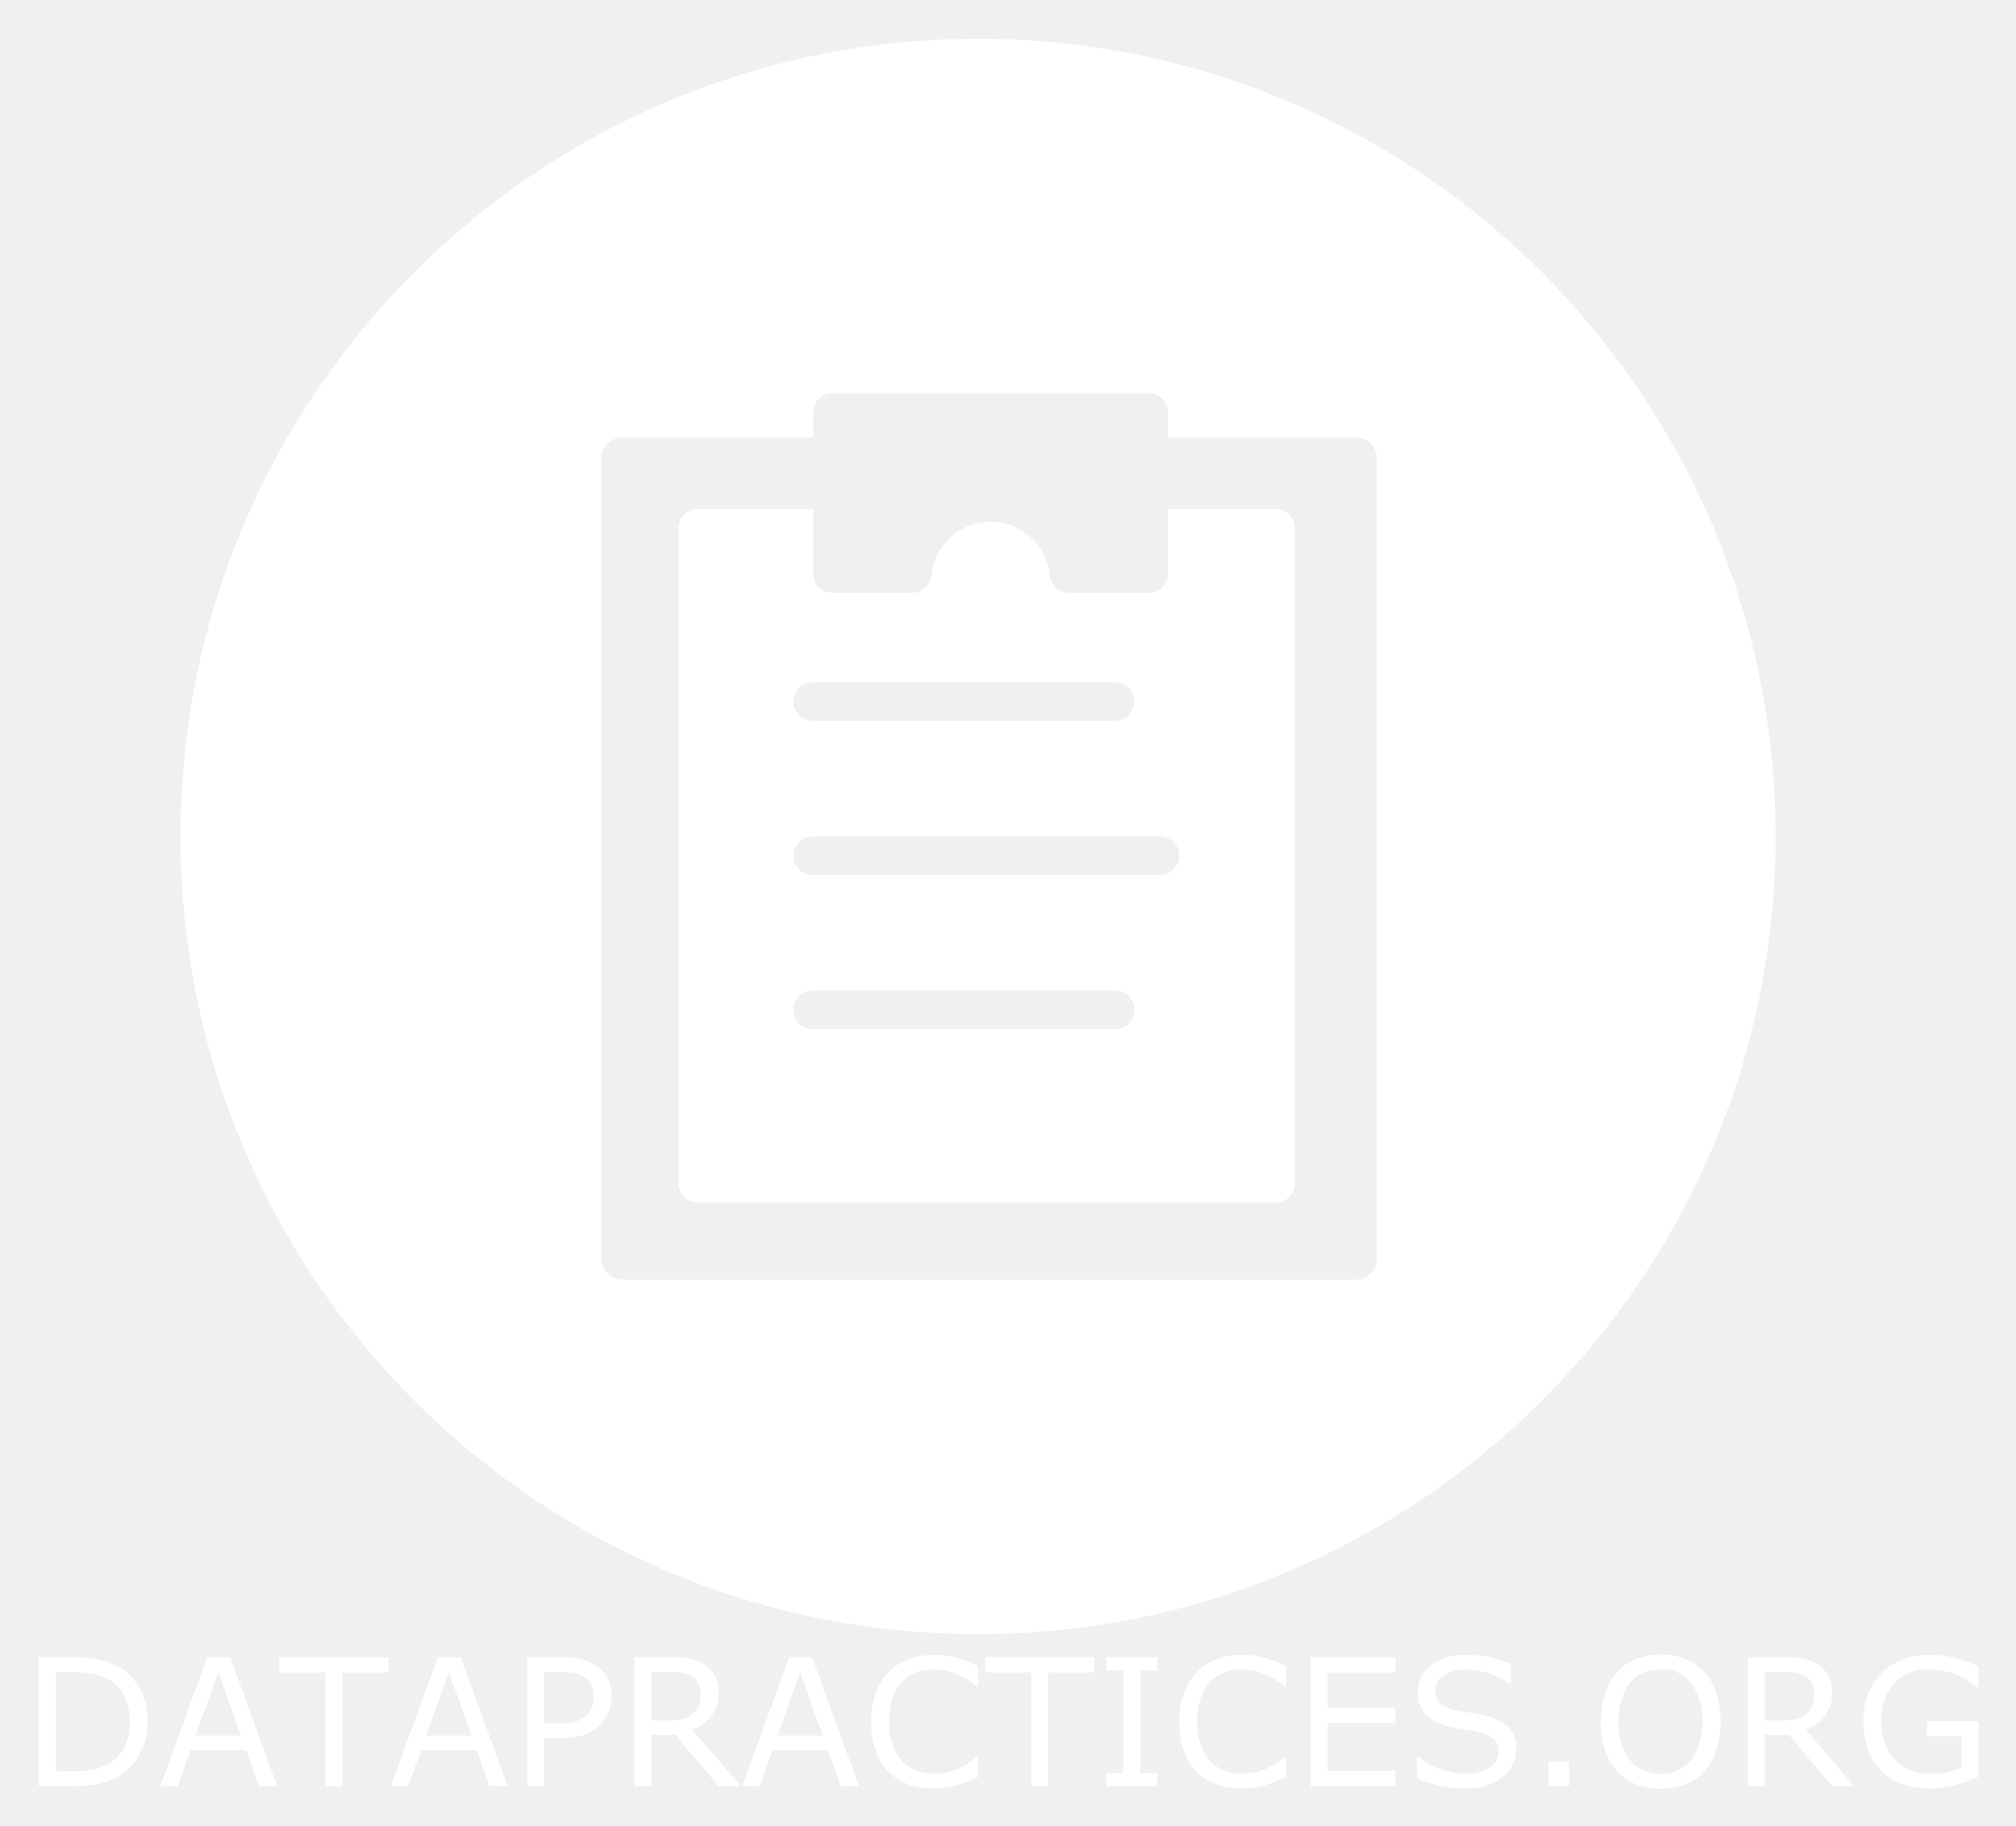
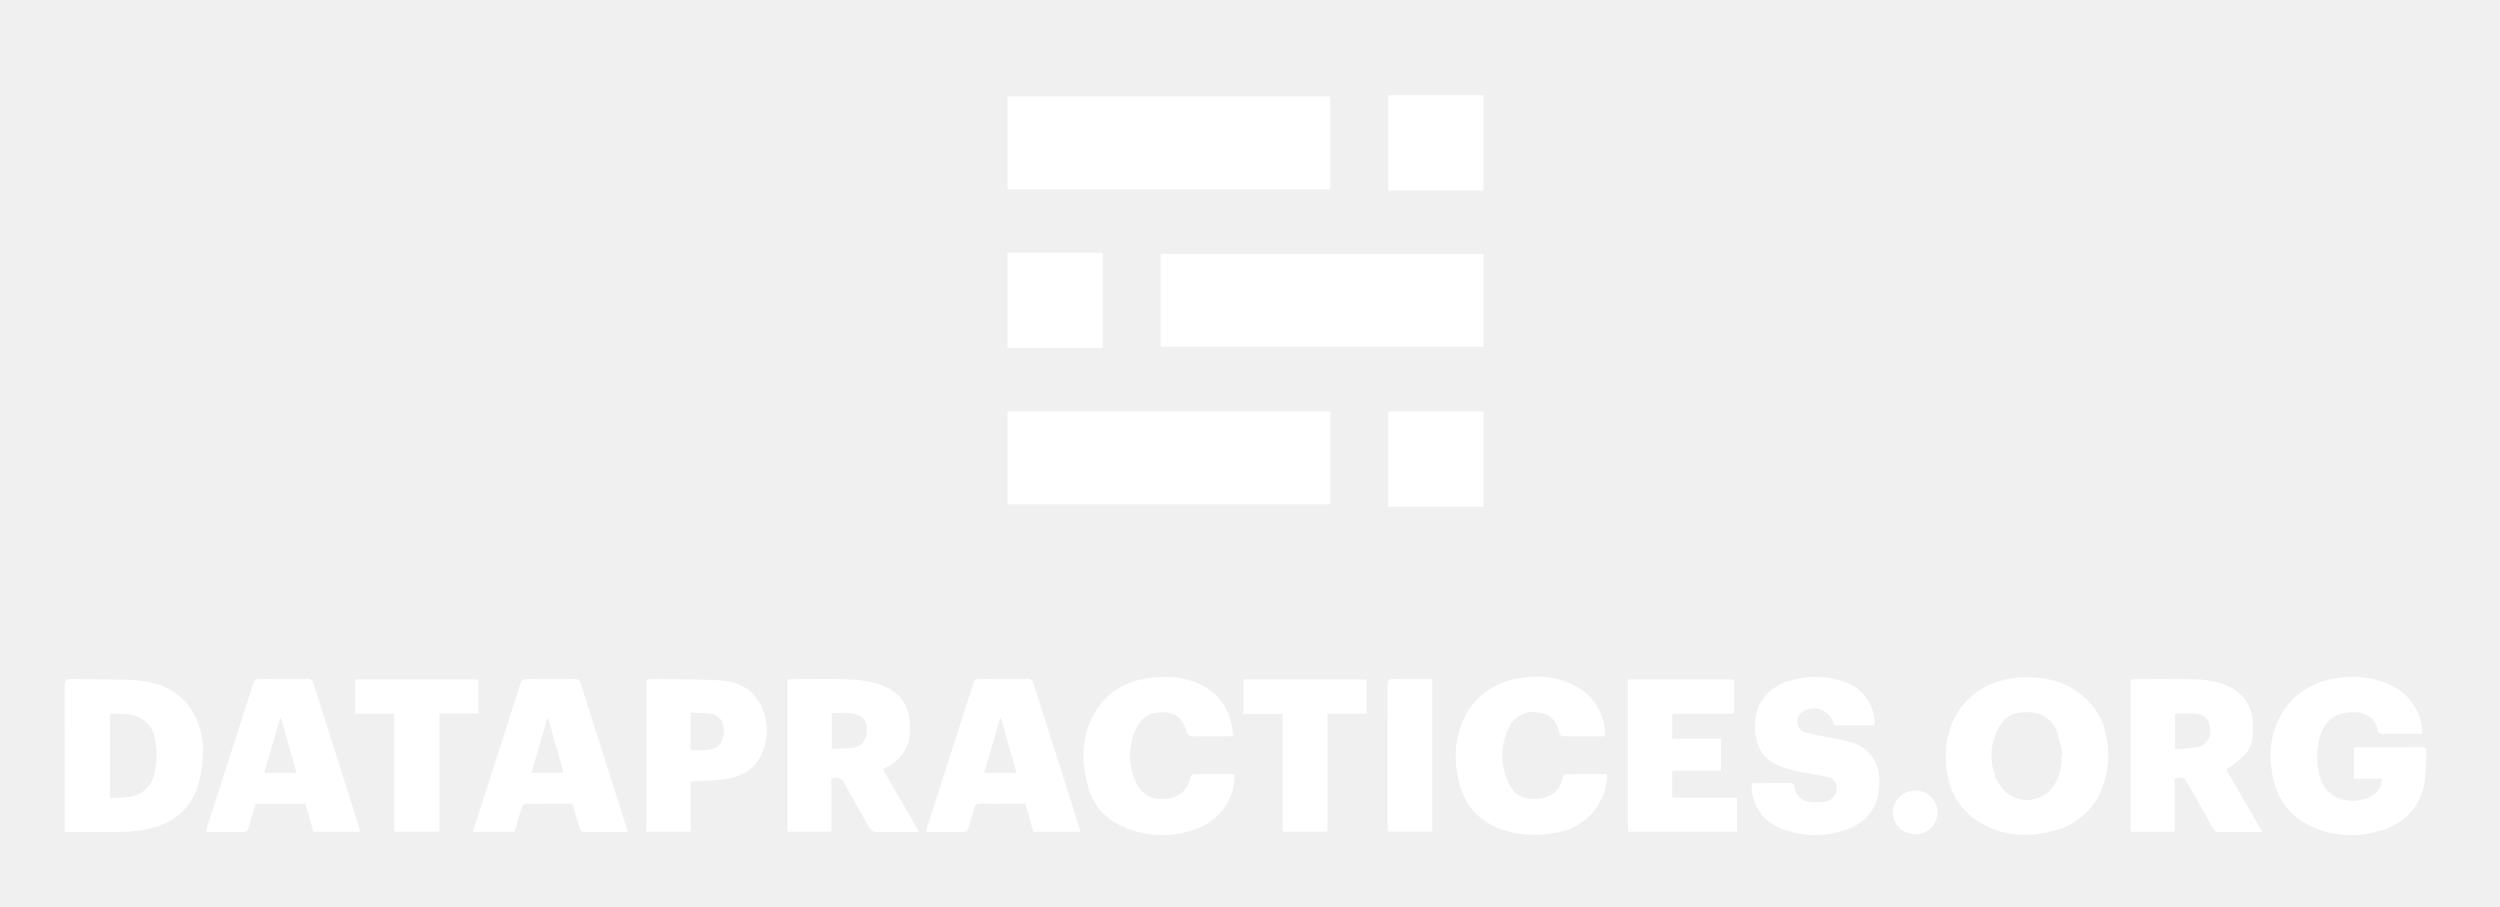
- <svg xmlns="http://www.w3.org/2000/svg" id="Layer_1" data-name="Layer 1" viewBox="0 0 91 82.38">
-   <defs>
-     <style>.cls-1{fill:#fff;}</style>
-   </defs>
-   <path class="cls-1" d="M44.148,1.75a36,36,0,1,0,36,36A36,36,0,0,0,44.148,1.75Zm18,55a.934.934,0,0,1-1,1h-33a.934.934,0,0,1-1-1v-36a.934.934,0,0,1,1-1H36.713v-1.2a.848.848,0,0,1,.889-.8H51.824a.848.848,0,0,1,.889.8v1.2H61.148a.934.934,0,0,1,1,1Z" />
-   <path class="cls-1" d="M51.824,26.75H48.269a.848.848,0,0,1-.889-.8,2.681,2.681,0,0,0-5.333,0,.848.848,0,0,1-.889.8H37.602a.848.848,0,0,1-.889-.8v-2.983H31.496a.87.87,0,0,0-.87.87V53.402a.87.87,0,0,0,.87.87H57.583a.87.87,0,0,0,.87-.87V23.837a.87.87,0,0,0-.87-.87H52.713V25.95A.848.848,0,0,1,51.824,26.75ZM36.713,30.793H50.365a.87.87,0,0,1,0,1.739H36.713a.87.87,0,1,1,0-1.739ZM50.365,46.446H36.713a.87.87,0,1,1,0-1.739H50.365a.87.87,0,0,1,0,1.739Zm2.87-7.826a.869.869,0,0,1-.87.87H36.713a.87.87,0,1,1,0-1.739H52.365A.869.869,0,0,1,53.235,38.62Z" />
-   <path class="cls-1" d="M74.961,74.671a2.991,2.991,0,0,0-1.113.203,2.246,2.246,0,0,0-.852.586,2.713,2.713,0,0,0-.547.969,4.017,4.017,0,0,0-.188,1.273,4.058,4.058,0,0,0,.188,1.285,2.668,2.668,0,0,0,.543.949,2.308,2.308,0,0,0,.852.59,3.203,3.203,0,0,0,2.234.004,2.311,2.311,0,0,0,.852-.594,2.614,2.614,0,0,0,.539-.945,4.381,4.381,0,0,0,.004-2.574,2.627,2.627,0,0,0-.543-.957,2.316,2.316,0,0,0-.848-.582A2.887,2.887,0,0,0,74.961,74.671Zm-32.785.016a3.282,3.282,0,0,0-1.168.199,2.457,2.457,0,0,0-.895.578,2.598,2.598,0,0,0-.586.957,3.792,3.792,0,0,0-.203,1.285,3.854,3.854,0,0,0,.211,1.332,2.541,2.541,0,0,0,.586.941,2.368,2.368,0,0,0,.898.559,3.579,3.579,0,0,0,1.152.176,3.176,3.176,0,0,0,.613-.055,4.34,4.34,0,0,0,.52-.125,3.691,3.691,0,0,0,.453-.172q.176-.082.391-.176v-.906h-.055a3.006,3.006,0,0,1-.914.574,2.843,2.843,0,0,1-1.047.191,2.198,2.198,0,0,1-.773-.137,1.724,1.724,0,0,1-.637-.43,2.144,2.144,0,0,1-.43-.719,3.031,3.031,0,0,1-.164-1.055,3.261,3.261,0,0,1,.148-1.031,2.053,2.053,0,0,1,.422-.742,1.72,1.72,0,0,1,.629-.441,2.099,2.099,0,0,1,.797-.145,2.769,2.769,0,0,1,1.012.184,3.447,3.447,0,0,1,.953.586h.059v-.918a4.981,4.981,0,0,0-1.039-.398A3.93,3.93,0,0,0,42.176,74.686Zm13.906,0a3.282,3.282,0,0,0-1.168.199,2.457,2.457,0,0,0-.895.578,2.598,2.598,0,0,0-.586.957,3.792,3.792,0,0,0-.203,1.285,3.854,3.854,0,0,0,.211,1.332,2.541,2.541,0,0,0,.586.941,2.368,2.368,0,0,0,.898.559,3.579,3.579,0,0,0,1.152.176,3.176,3.176,0,0,0,.613-.055,4.34,4.34,0,0,0,.52-.125,3.691,3.691,0,0,0,.453-.172q.176-.082.391-.176v-.906H58a3.006,3.006,0,0,1-.914.574,2.843,2.843,0,0,1-1.047.191,2.198,2.198,0,0,1-.773-.137,1.724,1.724,0,0,1-.637-.43,2.144,2.144,0,0,1-.43-.719,3.031,3.031,0,0,1-.164-1.055,3.261,3.261,0,0,1,.148-1.031,2.053,2.053,0,0,1,.422-.742,1.72,1.72,0,0,1,.629-.441,2.099,2.099,0,0,1,.797-.145,2.769,2.769,0,0,1,1.012.184,3.447,3.447,0,0,1,.953.586h.059v-.918a4.981,4.981,0,0,0-1.039-.398A3.93,3.93,0,0,0,56.082,74.686Zm10.098,0a2.517,2.517,0,0,0-1.566.469,1.433,1.433,0,0,0-.617,1.195,1.458,1.458,0,0,0,.371,1.035,2.164,2.164,0,0,0,1.148.559q.383.078.723.129a5.722,5.722,0,0,1,.637.129,1.273,1.273,0,0,1,.574.285.758.758,0,0,1,.191.57.827.827,0,0,1-.402.719,1.979,1.979,0,0,1-1.117.27,3.341,3.341,0,0,1-1.086-.199,3.215,3.215,0,0,1-1.02-.566h-.055v.969a5.757,5.757,0,0,0,1.02.348,5.014,5.014,0,0,0,1.133.117,3.127,3.127,0,0,0,1-.141,2.364,2.364,0,0,0,.73-.391,1.578,1.578,0,0,0,.441-.562,1.532,1.532,0,0,0,.16-.672,1.361,1.361,0,0,0-.328-.973,2.024,2.024,0,0,0-.977-.52q-.32-.082-.781-.16t-.711-.133a1.268,1.268,0,0,1-.66-.316.818.818,0,0,1-.188-.57.777.777,0,0,1,.375-.664,1.747,1.747,0,0,1,1-.258,3.342,3.342,0,0,1,1.105.188,2.66,2.66,0,0,1,.875.465h.055v-.914a5.155,5.155,0,0,0-.906-.289,5.042,5.042,0,0,0-1.125-.117Zm20.992,0a3.041,3.041,0,0,0-2.238.809,2.955,2.955,0,0,0-.812,2.199,3.71,3.71,0,0,0,.219,1.332,2.525,2.525,0,0,0,.621.945,2.559,2.559,0,0,0,.965.562,4.014,4.014,0,0,0,2.336.027,7.503,7.503,0,0,0,1.043-.383v-2.496H86.98v.68h1.559V79.788a3.459,3.459,0,0,1-.656.191,3.795,3.795,0,0,1-.746.074,2.124,2.124,0,0,1-1.617-.625,2.46,2.46,0,0,1-.594-1.758,2.43,2.43,0,0,1,.566-1.695,1.984,1.984,0,0,1,1.547-.629,3.308,3.308,0,0,1,.773.082,3.26,3.26,0,0,1,.613.199,3.337,3.337,0,0,1,.453.254q.23.152.352.246h.07v-.918a5.359,5.359,0,0,0-1.117-.402,4.417,4.417,0,0,0-1.012-.121ZM1.75,74.792v5.816H3.219a6.113,6.113,0,0,0,1.289-.109,2.862,2.862,0,0,0,.891-.355,2.567,2.567,0,0,0,.918-1,2.979,2.979,0,0,0,.348-1.438,3.049,3.049,0,0,0-.332-1.465,2.597,2.597,0,0,0-.926-.988,2.906,2.906,0,0,0-.852-.336,5.802,5.802,0,0,0-1.352-.125Zm7.609,0-2.117,5.816h.785l.57-1.621h2.516l.57,1.621h.824l-2.117-5.816Zm3.25,0v.688h2.078v5.129h.773v-5.129h2.078v-.688Zm7.156,0-2.117,5.816h.785l.57-1.621h2.516l.57,1.621h.824l-2.117-5.816Zm4.031,0v5.816h.773v-2.168h.773a3.078,3.078,0,0,0,1.035-.148,1.954,1.954,0,0,0,.711-.453,1.697,1.697,0,0,0,.375-.57,1.869,1.869,0,0,0,.137-.719,1.721,1.721,0,0,0-.184-.84,1.553,1.553,0,0,0-.512-.555,1.967,1.967,0,0,0-.645-.273,3.75,3.75,0,0,0-.887-.09Zm4.828,0v5.816h.773v-2.312h1.09l1.945,2.312h1.004L31.25,78.065a1.928,1.928,0,0,0,.871-.637,1.719,1.719,0,0,0,.316-1.055,1.474,1.474,0,0,0-.18-.766,1.444,1.444,0,0,0-.492-.504,1.819,1.819,0,0,0-.633-.242,4.591,4.591,0,0,0-.879-.07Zm7,0-2.117,5.816H34.293l.57-1.621h2.516l.57,1.621h.824l-2.117-5.816Zm8.844,0v.688h2.078v5.129h.773v-5.129h2.078v-.688Zm5.473,0v.594h.762v4.629h-.762v.594h2.297v-.594h-.762V75.386h.762v-.594Zm9.215,0v5.816h3.832v-.688H59.93V77.761h3.059v-.688H59.93V75.479h3.059v-.688Zm19.734,0v5.816h.773v-2.312h1.09l1.945,2.312h1.004l-2.188-2.543a1.928,1.928,0,0,0,.871-.637,1.719,1.719,0,0,0,.316-1.055,1.474,1.474,0,0,0-.18-.766,1.445,1.445,0,0,0-.492-.504,1.819,1.819,0,0,0-.633-.242,4.591,4.591,0,0,0-.879-.07Zm-3.926.547a1.7,1.7,0,0,1,1.387.617,3.248,3.248,0,0,1-.008,3.5,1.877,1.877,0,0,1-2.762,0,2.644,2.644,0,0,1-.516-1.754,2.683,2.683,0,0,1,.504-1.746A1.708,1.708,0,0,1,74.965,75.339Zm-72.441.117H3.25a4.743,4.743,0,0,1,.926.078,2.375,2.375,0,0,1,.73.27,1.749,1.749,0,0,1,.711.738,2.524,2.524,0,0,1,.238,1.152A2.599,2.599,0,0,1,5.637,78.827a1.737,1.737,0,0,1-.648.73,2.187,2.187,0,0,1-.766.305,5.061,5.061,0,0,1-.973.082H2.523Zm22.047,0h.766a2.777,2.777,0,0,1,.605.055,1.261,1.261,0,0,1,.43.172.877.877,0,0,1,.32.363,1.211,1.211,0,0,1,.105.523,1.309,1.309,0,0,1-.078.465,1.078,1.078,0,0,1-.734.664,2.901,2.901,0,0,1-.762.082h-.652Zm4.828,0h.91a2.756,2.756,0,0,1,.543.047A1.047,1.047,0,0,1,31.25,75.659a.755.755,0,0,1,.289.328,1.028,1.028,0,0,1,.09.441,1.474,1.474,0,0,1-.086.543,1.01,1.01,0,0,1-.258.375,1.035,1.035,0,0,1-.465.242,2.901,2.901,0,0,1-.641.062h-.781Zm50.266,0h.91a2.756,2.756,0,0,1,.543.047,1.047,1.047,0,0,1,.398.156.755.755,0,0,1,.289.328,1.028,1.028,0,0,1,.09.441,1.474,1.474,0,0,1-.086.543,1.01,1.01,0,0,1-.258.375,1.035,1.035,0,0,1-.465.242,2.901,2.901,0,0,1-.641.062H79.664Zm-69.809.012L10.875,78.323H8.832Zm10.406,0,1.02,2.855h-2.043Zm15.859,0,1.02,2.855h-2.043ZM69.895,79.495v1.113h.934V79.495Z" />
+ <svg xmlns="http://www.w3.org/2000/svg" id="Layer_1" data-name="Layer 1" viewBox="0 0 445.449 161.438" version="1.1">
+   <defs id="defs52" />
+   <rect x="179.508" y="17.189" width="57.528" height="16.539" id="rect2" style="fill:#ffffff" />
+   <rect x="206.812" y="45.238" width="57.528" height="16.539" id="rect4" style="fill:#ffffff" />
+   <rect x="179.508" y="73.309" width="57.528" height="16.539" id="rect6" style="fill:#ffffff" />
+   <rect x="179.508" y="45.017" width="16.981" height="16.981" id="rect8" style="fill:#ffffff" />
+   <rect x="247.358" y="16.969" width="16.981" height="16.981" id="rect10" style="fill:#ffffff" />
+   <rect x="247.358" y="73.309" width="16.981" height="16.981" id="rect12" style="fill:#ffffff" />
+   <g id="ynyR6f.tif" style="fill:#ffffff">
+     <path d="M346.727,134.645c.004-8.302,5.966-14.031,14.486-13.973,4.17.028,7.918,1.174,10.892,4.235a11.702,11.702,0,0,1,3.092,5.819,16.301,16.301,0,0,1-.722,9.908,12.282,12.282,0,0,1-8.316,7.323c-4.844,1.37-9.578,1.126-13.894-1.732-3.574-2.366-5.195-5.881-5.534-10.051C346.691,135.668,346.727,135.155,346.727,134.645Zm20.576-.033.236-.052a33.141,33.141,0,0,0-1.046-4.236,5.078,5.078,0,0,0-4.431-3.379c-2.333-.249-4.465.227-5.738,2.391a10.106,10.106,0,0,0-.291,10.08,5.775,5.775,0,0,0,10.233.068A9.094,9.094,0,0,0,367.303,134.612Z" id="path14" style="fill:#ffffff" />
+     <path d="M431.588,130.75c-.862,0-1.729,0-2.596,0-1.48-0-2.96-.01-4.44.005-.476.005-.736-.08-.875-.637a3.93,3.93,0,0,0-3.958-3.19c-3.619-.207-5.859,1.558-6.559,5.157a13.363,13.363,0,0,0,.244,6.505c1.437,4.748,6.861,4.773,9.419,3.071a3.514,3.514,0,0,0,1.587-2.928h-4.972v-5.536c.288-.022.551-.059.813-.059,3.715-.004,7.43.013,11.145-.016.702-.006.978.185.929.912a47.115,47.115,0,0,1-.32,5.385,10.395,10.395,0,0,1-7.765,8.53,17.159,17.159,0,0,1-12.372-.67c-4.564-2.107-6.735-5.92-7.181-10.785a15.069,15.069,0,0,1,1.089-7.854c2.27-4.906,6.256-7.4,11.544-7.934a15.991,15.991,0,0,1,9.058,1.562A9.54,9.54,0,0,1,431.588,130.75Z" id="path16" style="fill:#ffffff" />
+     <path d="M11.535,148.242v-1.106c0-8.329.012-16.658-.018-24.986-.003-.878.173-1.193,1.136-1.165,3.831.111,7.674-.025,11.494.222,4.357.282,8.086,1.932,10.358,5.936a13.546,13.546,0,0,1,1.631,7.655,20.998,20.998,0,0,1-1.067,5.803c-1.482,4.077-4.721,6.267-8.863,7.158a23.445,23.445,0,0,1-4.391.462c-3.078.068-6.16.021-9.239.021Zm8.069-6.044c1.164-.062,2.225-.045,3.262-.19a5.208,5.208,0,0,0,4.668-4.247,13.543,13.543,0,0,0-.007-6.411,4.818,4.818,0,0,0-2.304-3.3c-1.767-.985-3.678-.921-5.619-.825Z" id="path18" style="fill:#ffffff" />
+     <path d="M387.49,148.194h-7.873V121.081c.274-.027.504-.069.733-.07,3.441-.002,6.883-.036,10.323.017a16.226,16.226,0,0,1,5.926,1.066,7.298,7.298,0,0,1,4.823,6.953c.042,1.825.036,3.672-1.19,5.142a20.43,20.43,0,0,1-2.761,2.407,5.433,5.433,0,0,1-.839.466c2.15,3.713,4.266,7.368,6.473,11.18h-3.532c-1.328,0-2.658-.037-3.984.016a1.268,1.268,0,0,1-1.339-.767c-1.449-2.633-2.952-5.236-4.443-7.845-.684-1.197-.795-1.236-2.317-.917Zm.051-21.046v6.362a37.906,37.906,0,0,0,4.086-.394,2.767,2.767,0,0,0,2.17-3.104c-.057-1.673-.793-2.643-2.428-2.835A33.495,33.495,0,0,0,387.541,127.148Z" id="path20" style="fill:#ffffff" />
+     <path d="M148.14,138.715v9.475h-7.82V121.087a5.985,5.985,0,0,1,.679-.075c3.503-.002,7.01-.1,10.507.047a18.354,18.354,0,0,1,5.393.955c3.782,1.365,5.247,3.906,5.213,7.935a7.133,7.133,0,0,1-4.379,6.862c-.129.062-.248.144-.435.254,2.14,3.697,4.257,7.353,6.471,11.177h-3.372c-1.299,0-2.599-.048-3.895.017a1.575,1.575,0,0,1-1.696-.945c-1.372-2.539-2.896-4.997-4.234-7.553A1.779,1.779,0,0,0,148.14,138.715Zm.059-5.249c1.299-.071,2.478-.077,3.64-.214a2.74,2.74,0,0,0,2.541-2.423c.248-1.646-.182-2.839-1.321-3.342-1.57-.693-3.225-.436-4.859-.423Z" id="path22" style="fill:#ffffff" />
+     <path d="M285.933,131.204q-2.259,0-4.514-0c-.966-0-1.934.031-2.897-.024a.884.884,0,0,1-.669-.481c-.396-2.082-1.485-3.474-3.688-3.746a4.79,4.79,0,0,0-5.374,2.805,11.079,11.079,0,0,0,.316,10.308c1.18,2.098,3.236,2.493,5.425,2.196a4.326,4.326,0,0,0,3.862-3.639c.061-.268.408-.667.629-.671,2.408-.048,4.818-.03,7.316-.03a10.15,10.15,0,0,1-1.306,5.041,10.551,10.551,0,0,1-7.732,5.395,18.29,18.29,0,0,1-9.821-.606c-4.744-1.711-7.206-5.277-7.86-10.114a16.136,16.136,0,0,1,1.162-9.523c2.246-4.567,6.03-6.915,11.004-7.401a14.511,14.511,0,0,1,10.04,2.193,10.16,10.16,0,0,1,4.192,7.849A2.024,2.024,0,0,1,285.933,131.204Z" id="path24" style="fill:#ffffff" />
+     <path d="M219.995,137.921a10.156,10.156,0,0,1-6.474,9.62,16.92,16.92,0,0,1-14.2-.625,10.481,10.481,0,0,1-5.454-6.766c-1.156-4.072-1.252-8.141.608-12.049,2.187-4.597,6.027-6.911,11.002-7.39,3.591-.345,7.085.101,10.109,2.262,2.74,1.957,3.862,4.797,4.13,8.108a4.331,4.331,0,0,1-.669.117c-2.265.008-4.53.022-6.793-.017a.969.969,0,0,1-.738-.508c-.734-2.474-1.754-3.529-3.707-3.729-2.432-.249-4.398.626-5.362,2.835a11.136,11.136,0,0,0,.292,10.231c1.039,1.886,3.121,2.667,5.486,2.262a4.402,4.402,0,0,0,3.838-3.675c.056-.254.364-.642.561-.646C215.062,137.906,217.501,137.921,219.995,137.921Z" id="path26" style="fill:#ffffff" />
+     <path d="M192.466,148.211h-8.335l-1.45-5.011h-3.053c-1.63,0-3.261.031-4.889-.015-.675-.019-1.019.126-1.179.852a34.475,34.475,0,0,1-1.057,3.626.991.991,0,0,1-.718.554c-2.231.043-4.463.025-6.774.025a4.953,4.953,0,0,1,.111-.614q4.145-12.901,8.285-25.805a.983.983,0,0,1,1.127-.831c2.867.04,5.735.029,8.602.006a.838.838,0,0,1,.972.669q4.145,13.088,8.324,26.166A2.331,2.331,0,0,1,192.466,148.211Zm-11.343-10.498c-.944-3.31-1.861-6.523-2.778-9.736l-.172.029-2.793,9.707Z" id="path28" style="fill:#ffffff" />
+     <path d="M111.824,148.241c-2.7,0-5.295.014-7.889-.025a.915.915,0,0,1-.621-.555c-.465-1.457-.873-2.932-1.317-4.46-2.819,0-5.623-.013-8.427.026-.207.003-.518.345-.595.588-.46,1.453-.866,2.924-1.293,4.398h-7.41c.455-1.438.887-2.828,1.333-4.214,2.372-7.373,4.757-14.742,7.106-22.123.208-.653.471-.896,1.179-.885,2.837.043,5.676.032,8.513.006.561-.005.861.125,1.043.703q4.125,13.05,8.29,26.088C111.772,147.899,111.782,148.017,111.824,148.241ZM97.672,127.975l-.169-.011-2.799,9.743H100.438Z" id="path30" style="fill:#ffffff" />
+     <path d="M64.192,148.198h-8.348L54.396,143.223H45.535c-.405,1.381-.848,2.772-1.212,4.184-.161.624-.41.869-1.095.853-2.14-.05-4.283-.018-6.504-.018a6.265,6.265,0,0,1,.137-.721q4.107-12.78,8.206-25.563a1.132,1.132,0,0,1,1.304-.971c2.808.054,5.617.037,8.426.008a.886.886,0,0,1,1.032.711q4.087,12.927,8.208,25.844C64.097,147.744,64.132,147.945,64.192,148.198ZM52.834,137.712l-2.778-9.746-.163.021-2.801,9.725Z" id="path32" style="fill:#ffffff" />
+     <path d="M334.025,129.24h-7.2c-.064-.167-.125-.304-.17-.446a3.617,3.617,0,0,0-5.251-2.089,2.04,2.04,0,0,0-1.162,1.979A1.815,1.815,0,0,0,321.625,130.486a34.565,34.565,0,0,0,3.428.757c1.444.296,2.913.497,4.333.881,4.396,1.188,5.869,4.471,5.404,8.545-.47,4.12-3.109,6.509-6.944,7.51a16.421,16.421,0,0,1-11.149-.838,8.002,8.002,0,0,1-4.564-7.727,5.855,5.855,0,0,1,.679-.078c1.993-.006,3.987.008,5.98-.012.553-.005.837.083.953.744a2.984,2.984,0,0,0,2.729,2.613,9.625,9.625,0,0,0,2.949-.097,2.399,2.399,0,0,0,1.854-2.383,1.993,1.993,0,0,0-1.844-2.017c-1.761-.392-3.561-.611-5.327-.984a18.766,18.766,0,0,1-3.024-.904c-2.829-1.12-4.141-3.29-4.36-6.269-.424-5.753,3.433-8.631,7.894-9.356a16.307,16.307,0,0,1,7.871.54A7.964,7.964,0,0,1,334.025,129.24Z" id="path34" style="fill:#ffffff" />
+     <path d="M308.973,121.065c0,1.92.005,3.777-.003,5.633-.003.645-.514.472-.866.474-3.019.011-6.039.007-9.058.007h-1.065V131.632H306.646v5.705h-8.689v4.79h11.544v6.056H290.057V121.065Z" id="path36" style="fill:#ffffff" />
+     <path d="M123.05,139.264v8.906h-7.87V121.11a3.188,3.188,0,0,1,.578-.096c4.075.046,8.157-.034,12.222.192,3.424.19,6.403,1.485,7.796,4.923a10.093,10.093,0,0,1-.229,8.565c-1.309,2.617-3.732,3.786-6.51,4.163C127.103,139.12,125.136,139.131,123.05,139.264Zm-.019-12.279c0,2.178.009,4.154-.006,6.129-.004.499.249.613.674.593.871-.04,1.749-.015,2.612-.118,1.69-.2,2.599-1.332,2.646-3.186.049-1.891-.705-2.985-2.405-3.235C125.435,127.004,124.288,127.043,123.031,126.985Z" id="path38" style="fill:#ffffff" />
+     <path d="M243.46,127.171h-6.933v21.009h-7.995V127.228H221.553V121.071h21.907Z" id="path40" style="fill:#ffffff" />
+     <path d="M63.305,127.176v-6.119H85.202v6.081H78.287v21.046H70.246V127.176Z" id="path42" style="fill:#ffffff" />
+     <path d="M255.213,121.009v27.156h-7.94c-.012-.257-.037-.546-.037-.834-.002-8.447.01-16.895-.02-25.342-.003-.807.228-1.016,1.019-.998C250.523,121.043,252.812,121.009,255.213,121.009Z" id="path44" style="fill:#ffffff" />
+     <path d="M345.253,144.834a4,4,0,0,1-7.996-.105,3.999,3.999,0,0,1,7.996.105Z" id="path46" style="fill:#ffffff" />
+   </g>
</svg>
